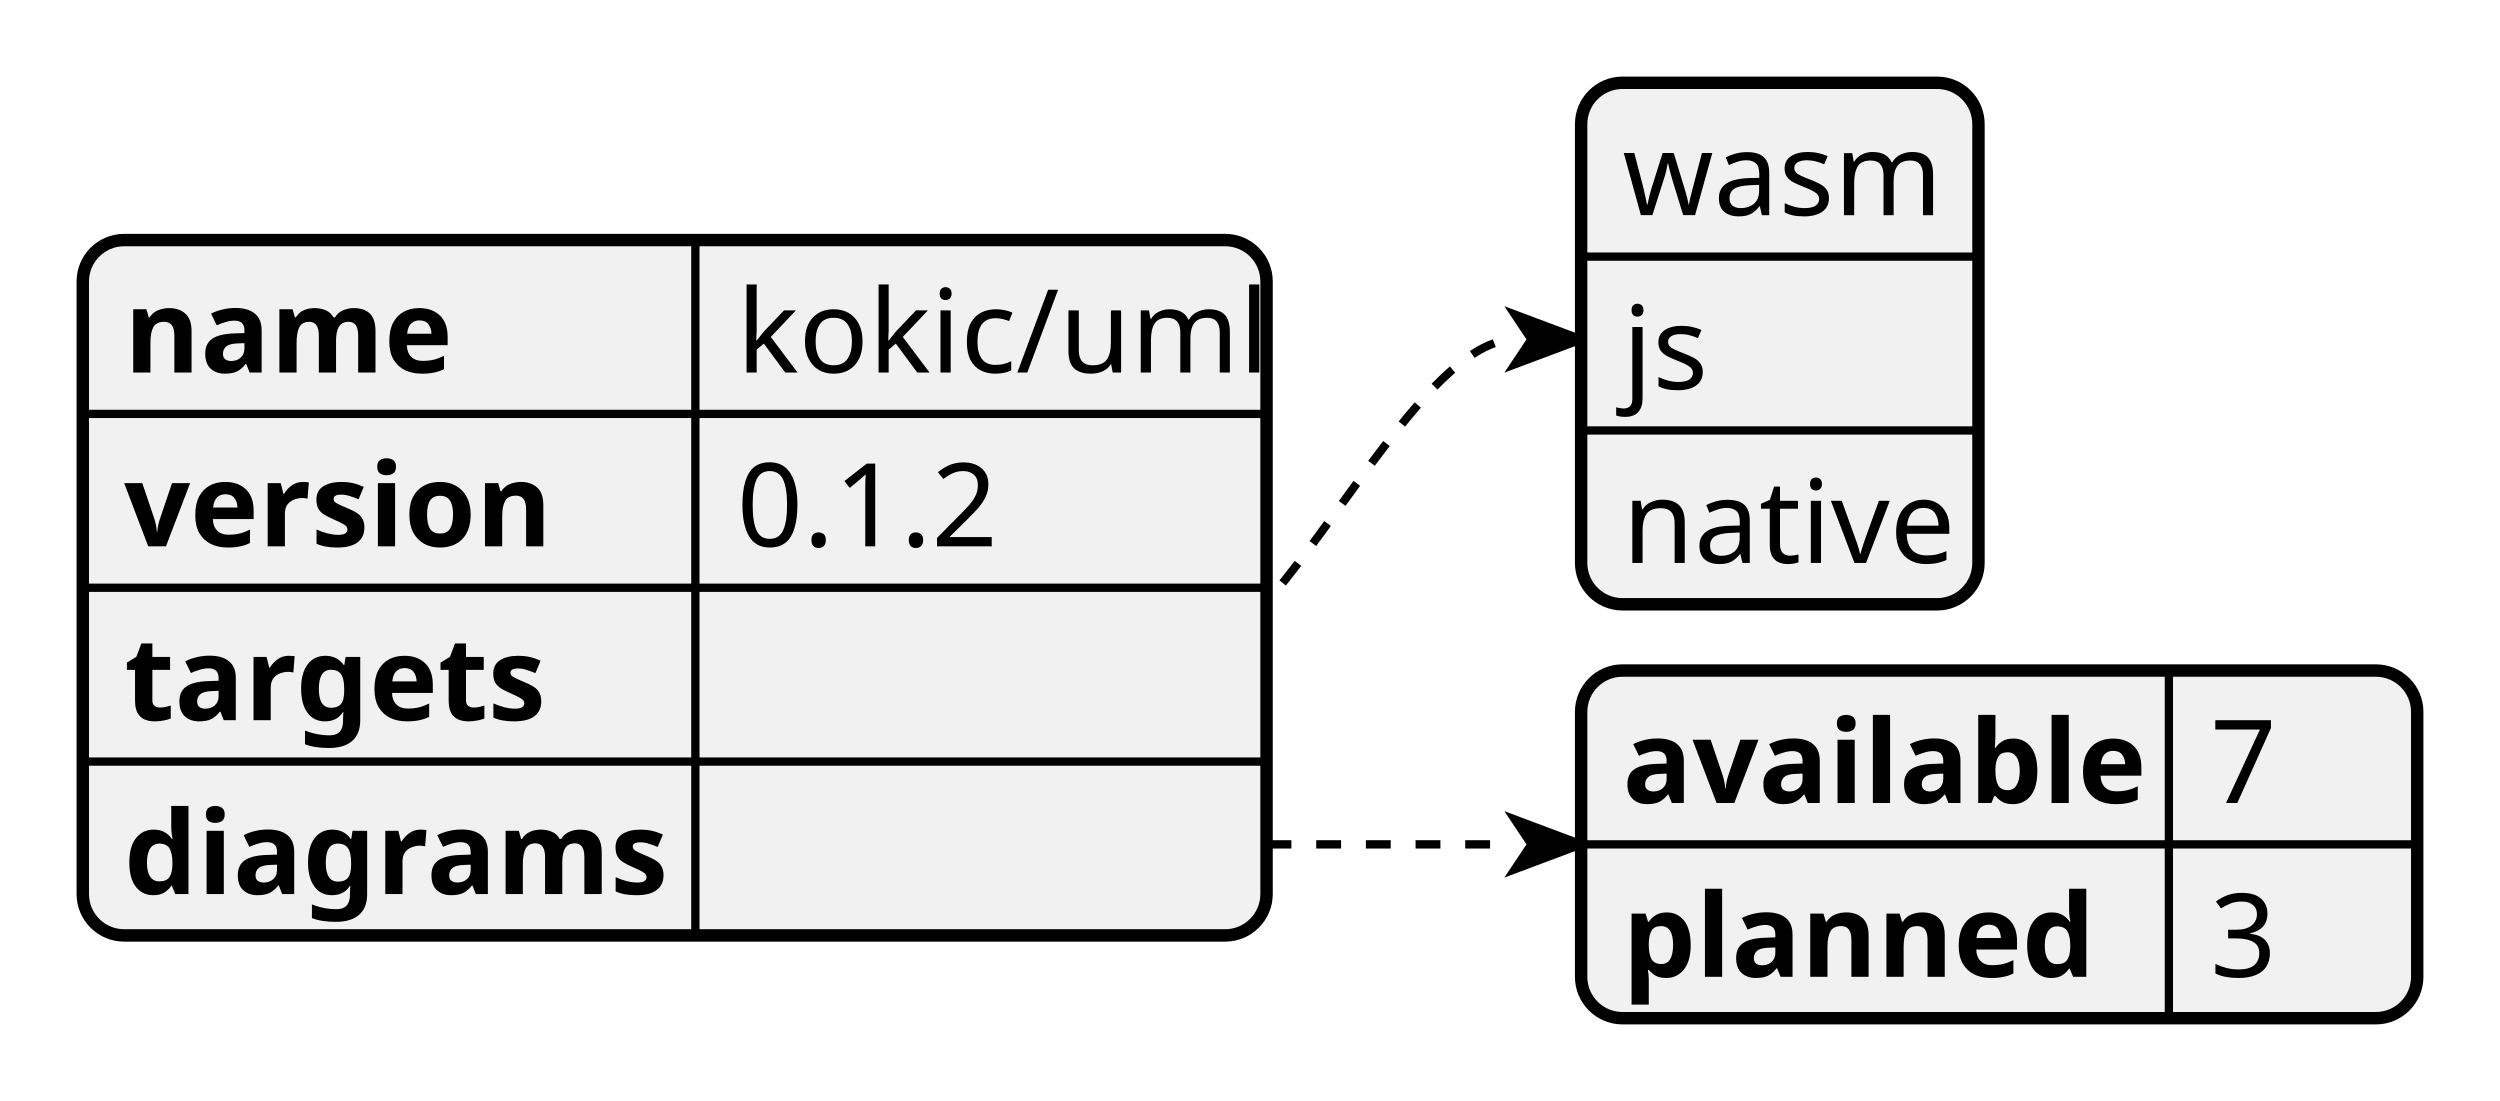
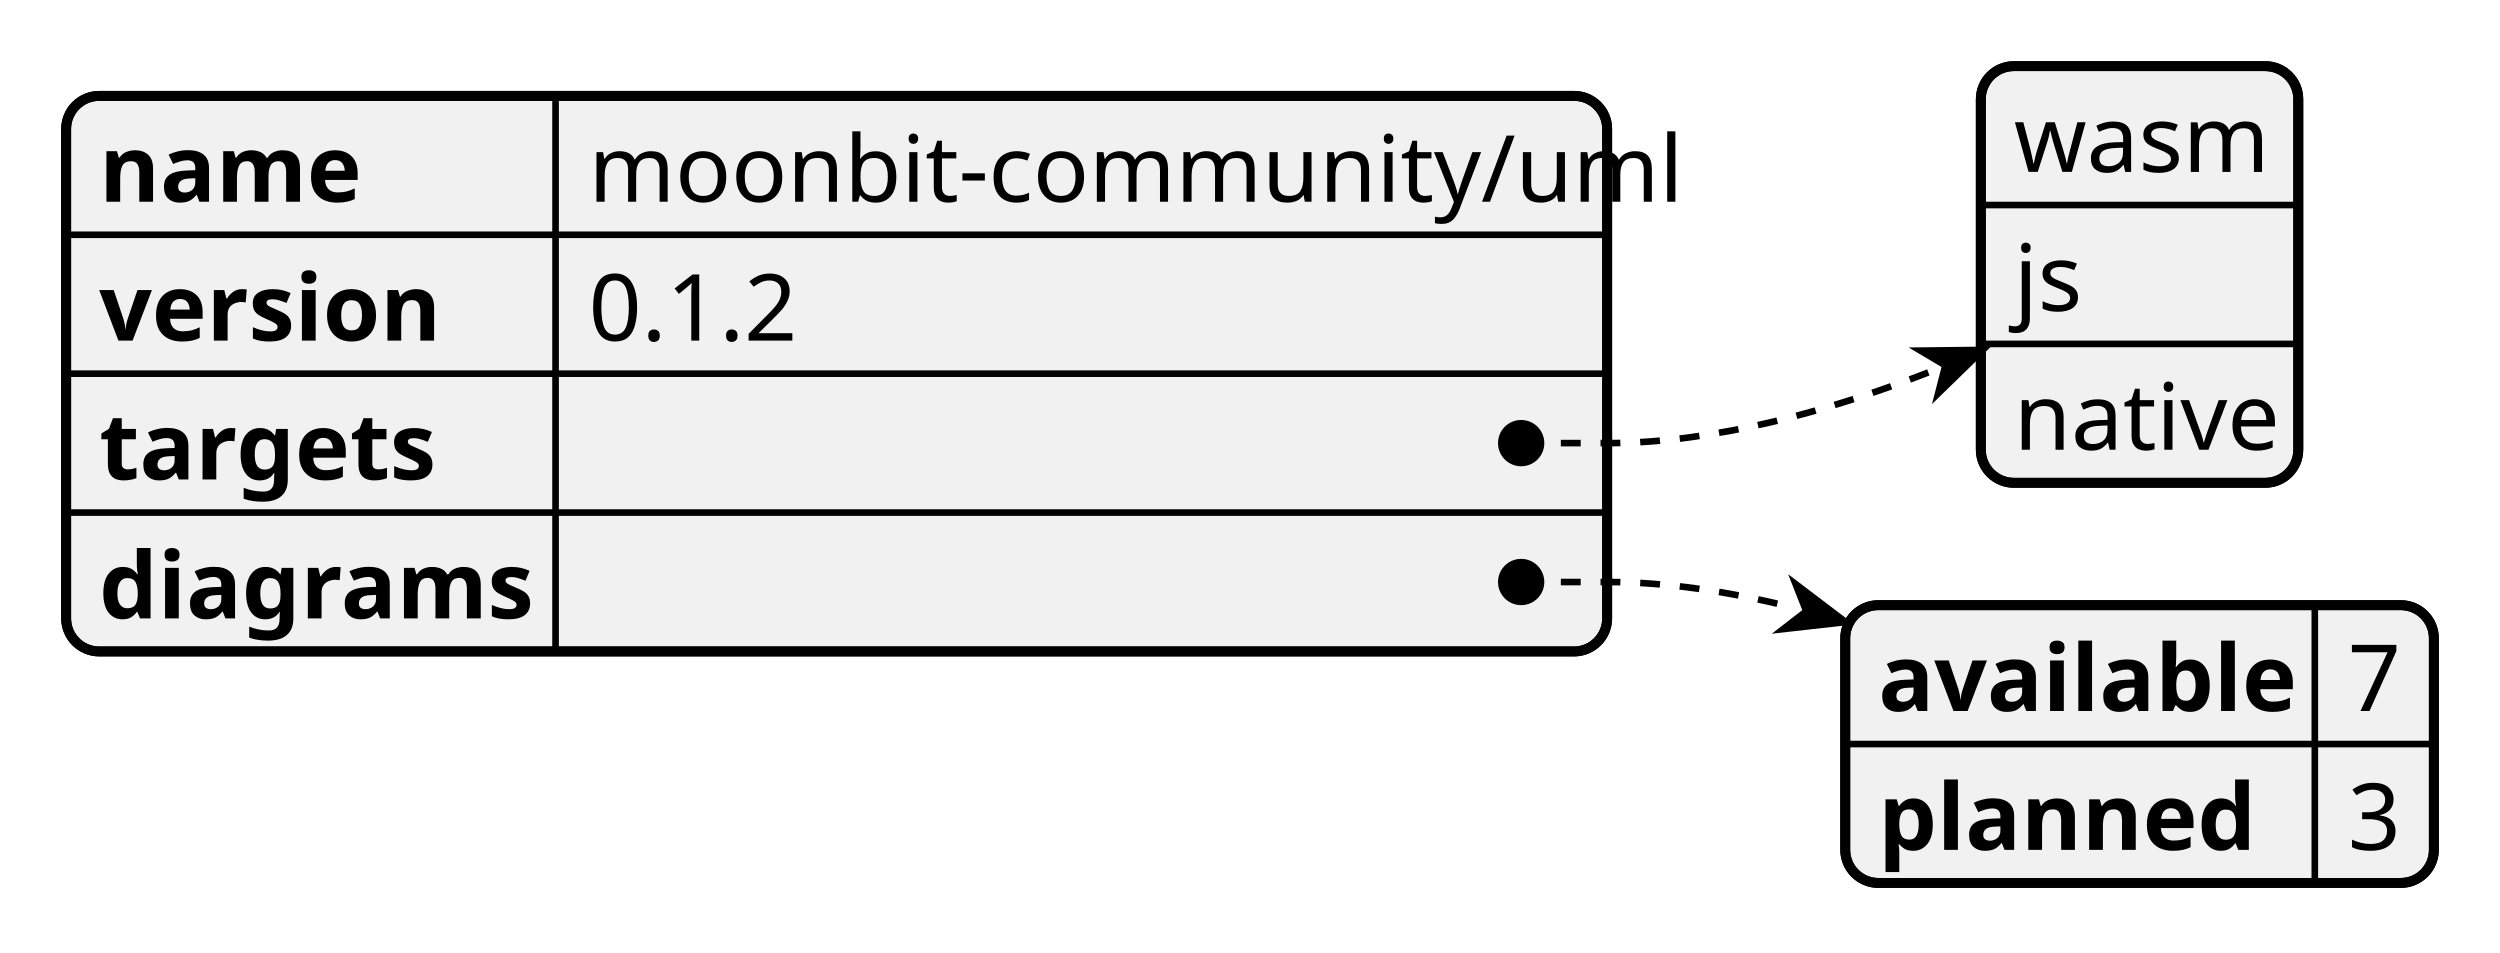
- <svg xmlns="http://www.w3.org/2000/svg" width="302" height="133" viewBox="0 0 302 133" role="img" aria-label="JSON diagram">
-   <style>svg{font-family:sans-serif;font-size:14px;background:transparent}.structured-node rect { fill: #F1F1F1; stroke: #000000; stroke-width: 1.5 }
- .structured-node line { stroke: #000000; stroke-width: 1 }
- .structured-node text { fill: #000000 }
- .structured-key { font-weight: 700 }
- .structured-edge { fill: none; stroke: #000000; stroke-width: 1; stroke-dasharray: 3,3 }
- .structured-arrow, .structured-spot { fill: #000000; stroke: #000000; stroke-width: 1 }</style>
-   <path d="M 141 81 C 154 81 170 41 183 41" class="structured-edge" />
-   <path d="M 183 44 L 185 41 L 183 38 L 191 41 Z" class="structured-arrow" />
-   <circle cx="141" cy="81" r="3" class="structured-spot" />
-   <path d="M 141 102 C 154 102 170 102 183 102" class="structured-edge" />
-   <path d="M 183 105 L 185 102 L 183 99 L 191 102 Z" class="structured-arrow" />
-   <circle cx="141" cy="102" r="3" class="structured-spot" />
-   <g class="structured-node">
-     <rect x="10" y="29" width="143" height="84" rx="5" ry="5" />
-     <text x="15" y="45" text-anchor="start" class="structured-key">
-       <tspan x="15" dy="0" textLength="35" lengthAdjust="spacing">name</tspan>
-     </text>
-     <line x1="84" y1="29" x2="84" y2="50" />
-     <text x="89" y="45" text-anchor="start">
-       <tspan x="89" dy="0" textLength="59" lengthAdjust="spacing">kokic/uml</tspan>
-     </text>
-     <line x1="10" y1="50" x2="153" y2="50" />
-     <text x="15" y="66" text-anchor="start" class="structured-key">
-       <tspan x="15" dy="0" textLength="46" lengthAdjust="spacing">version</tspan>
-     </text>
-     <line x1="84" y1="50" x2="84" y2="71" />
-     <text x="89" y="66" text-anchor="start">
-       <tspan x="89" dy="0" textLength="32" lengthAdjust="spacing">0.1.2</tspan>
-     </text>
-     <line x1="10" y1="71" x2="153" y2="71" />
-     <text x="15" y="87" text-anchor="start" class="structured-key">
-       <tspan x="15" dy="0" textLength="43" lengthAdjust="spacing">targets</tspan>
-     </text>
-     <line x1="84" y1="71" x2="84" y2="92" />
-     <text x="89" y="87" text-anchor="start" font-size="14px" textLength="12" lengthAdjust="spacing">   </text>
-     <line x1="10" y1="92" x2="153" y2="92" />
-     <text x="15" y="108" text-anchor="start" class="structured-key">
-       <tspan x="15" dy="0" textLength="58" lengthAdjust="spacing">diagrams</tspan>
-     </text>
-     <line x1="84" y1="92" x2="84" y2="113" />
-     <text x="89" y="108" text-anchor="start" font-size="14px" textLength="12" lengthAdjust="spacing">   </text>
-   </g>
-   <g class="structured-node">
-     <rect x="191" y="10" width="48" height="63" rx="5" ry="5" />
-     <text x="196" y="26" text-anchor="start">
-       <tspan x="196" dy="0" textLength="37" lengthAdjust="spacing">wasm</tspan>
-     </text>
-     <line x1="191" y1="31" x2="239" y2="31" />
-     <text x="196" y="47" text-anchor="start">
-       <tspan x="196" dy="0" textLength="11" lengthAdjust="spacing">js</tspan>
-     </text>
-     <line x1="191" y1="52" x2="239" y2="52" />
-     <text x="196" y="68" text-anchor="start">
-       <tspan x="196" dy="0" textLength="38" lengthAdjust="spacing">native</tspan>
-     </text>
-   </g>
-   <g class="structured-node">
-     <rect x="191" y="81" width="101" height="42" rx="5" ry="5" />
-     <text x="196" y="97" text-anchor="start" class="structured-key">
-       <tspan x="196" dy="0" textLength="56" lengthAdjust="spacing">available</tspan>
-     </text>
-     <line x1="262" y1="81" x2="262" y2="102" />
-     <text x="267" y="97" text-anchor="start">
-       <tspan x="267" dy="0">7</tspan>
-     </text>
-     <line x1="191" y1="102" x2="292" y2="102" />
-     <text x="196" y="118" text-anchor="start" class="structured-key">
-       <tspan x="196" dy="0" textLength="50" lengthAdjust="spacing">planned</tspan>
-     </text>
-     <line x1="262" y1="102" x2="262" y2="123" />
-     <text x="267" y="118" text-anchor="start">
-       <tspan x="267" dy="0">3</tspan>
-     </text>
+ <svg xmlns="http://www.w3.org/2000/svg" width="378" height="144" viewBox="0 0 378 144" role="img" aria-label="JSON diagram">
+   <style>svg{font-family:Arial, sans-serif;font-size:13px;background:transparent}</style>
+   <rect x="0" y="0" width="378" height="144" fill="transparent" />
+   <g transform="scale(1)">
+     <g class="structured-node">
+       <rect x="10" y="14.5" width="233" height="84" rx="5" fill="#F1F1F1" stroke="#000000" stroke-width="1.5" stroke-dasharray="none" />
+       <text x="15" y="30.5" text-anchor="start" font-size="14" font-family="sans-serif" font-style="normal" font-weight="700" fill="#000000" stroke="none" class="structured-key">
+         <tspan x="15" dy="0" textLength="39" lengthAdjust="spacing">name</tspan>
+       </text>
+       <line x1="84" y1="14.5" x2="84" y2="35.5" fill="none" stroke="#000000" stroke-width="1" stroke-dasharray="none" />
+       <text x="89" y="30.5" text-anchor="start" font-size="14" font-family="sans-serif" font-style="normal" font-weight="400" fill="#000000" stroke="none" class="structured-value">
+         <tspan x="89" dy="0" textLength="149" lengthAdjust="spacing">moonbit-community/uml</tspan>
+       </text>
+       <line x1="10" y1="35.5" x2="243" y2="35.5" fill="none" stroke="#000000" stroke-width="1" stroke-dasharray="none" />
+       <text x="15" y="51.5" text-anchor="start" font-size="14" font-family="sans-serif" font-style="normal" font-weight="700" fill="#000000" stroke="none" class="structured-key">
+         <tspan x="15" dy="0" textLength="50" lengthAdjust="spacing">version</tspan>
+       </text>
+       <line x1="84" y1="35.5" x2="84" y2="56.5" fill="none" stroke="#000000" stroke-width="1" stroke-dasharray="none" />
+       <text x="89" y="51.5" text-anchor="start" font-size="14" font-family="sans-serif" font-style="normal" font-weight="400" fill="#000000" stroke="none" class="structured-value">
+         <tspan x="89" dy="0" textLength="32" lengthAdjust="spacing">0.1.2</tspan>
+       </text>
+       <line x1="10" y1="56.5" x2="243" y2="56.5" fill="none" stroke="#000000" stroke-width="1" stroke-dasharray="none" />
+       <text x="15" y="72.5" text-anchor="start" font-size="14" font-family="sans-serif" font-style="normal" font-weight="700" fill="#000000" stroke="none" class="structured-key">
+         <tspan x="15" dy="0" textLength="47" lengthAdjust="spacing">targets</tspan>
+       </text>
+       <line x1="84" y1="56.5" x2="84" y2="77.5" fill="none" stroke="#000000" stroke-width="1" stroke-dasharray="none" />
+       <text x="89" y="72.5" text-anchor="start" font-size="14" font-family="sans-serif" font-style="normal" font-weight="400" fill="#000000" stroke="none" class="structured-value">
+         <tspan x="89" dy="0" textLength="12" lengthAdjust="spacing">   </tspan>
+       </text>
+       <line x1="10" y1="77.5" x2="243" y2="77.5" fill="none" stroke="#000000" stroke-width="1" stroke-dasharray="none" />
+       <text x="15" y="93.5" text-anchor="start" font-size="14" font-family="sans-serif" font-style="normal" font-weight="700" fill="#000000" stroke="none" class="structured-key">
+         <tspan x="15" dy="0" textLength="64" lengthAdjust="spacing">diagrams</tspan>
+       </text>
+       <line x1="84" y1="77.5" x2="84" y2="98.5" fill="none" stroke="#000000" stroke-width="1" stroke-dasharray="none" />
+       <text x="89" y="93.5" text-anchor="start" font-size="14" font-family="sans-serif" font-style="normal" font-weight="400" fill="#000000" stroke="none" class="structured-value">
+         <tspan x="89" dy="0" textLength="12" lengthAdjust="spacing">   </tspan>
+       </text>
+       <rect x="10" y="14.5" width="233" height="84" rx="5" fill="none" stroke="#000000" stroke-width="1.5" stroke-dasharray="none" />
+     </g>
+     <g class="structured-node">
+       <rect x="299.5" y="10" width="48" height="63" rx="5" fill="#F1F1F1" stroke="#000000" stroke-width="1.5" stroke-dasharray="none" />
+       <text x="304.5" y="26" text-anchor="start" font-size="14" font-family="sans-serif" font-style="normal" font-weight="400" fill="#000000" stroke="none" class="structured-value">
+         <tspan x="304.5" dy="0" textLength="37" lengthAdjust="spacing">wasm</tspan>
+       </text>
+       <line x1="299.5" y1="31" x2="347.5" y2="31" fill="none" stroke="#000000" stroke-width="1" stroke-dasharray="none" />
+       <text x="304.5" y="47" text-anchor="start" font-size="14" font-family="sans-serif" font-style="normal" font-weight="400" fill="#000000" stroke="none" class="structured-value">
+         <tspan x="304.5" dy="0" textLength="11" lengthAdjust="spacing">js</tspan>
+       </text>
+       <line x1="299.5" y1="52" x2="347.5" y2="52" fill="none" stroke="#000000" stroke-width="1" stroke-dasharray="none" />
+       <text x="304.5" y="68" text-anchor="start" font-size="14" font-family="sans-serif" font-style="normal" font-weight="400" fill="#000000" stroke="none" class="structured-value">
+         <tspan x="304.5" dy="0" textLength="38" lengthAdjust="spacing">native</tspan>
+       </text>
+       <rect x="299.5" y="10" width="48" height="63" rx="5" fill="none" stroke="#000000" stroke-width="1.5" stroke-dasharray="none" />
+     </g>
+     <g class="structured-node">
+       <rect x="279" y="91.5" width="89" height="42" rx="5" fill="#F1F1F1" stroke="#000000" stroke-width="1.5" stroke-dasharray="none" />
+       <text x="284" y="107.5" text-anchor="start" font-size="14" font-family="sans-serif" font-style="normal" font-weight="700" fill="#000000" stroke="none" class="structured-key">
+         <tspan x="284" dy="0" textLength="61" lengthAdjust="spacing">available</tspan>
+       </text>
+       <line x1="350" y1="91.5" x2="350" y2="112.5" fill="none" stroke="#000000" stroke-width="1" stroke-dasharray="none" />
+       <text x="355" y="107.5" text-anchor="start" font-size="14" font-family="sans-serif" font-style="normal" font-weight="400" fill="#000000" stroke="none" class="structured-value">
+         <tspan x="355" dy="0">7</tspan>
+       </text>
+       <line x1="279" y1="112.5" x2="368" y2="112.5" fill="none" stroke="#000000" stroke-width="1" stroke-dasharray="none" />
+       <text x="284" y="128.5" text-anchor="start" font-size="14" font-family="sans-serif" font-style="normal" font-weight="700" fill="#000000" stroke="none" class="structured-key">
+         <tspan x="284" dy="0" textLength="55" lengthAdjust="spacing">planned</tspan>
+       </text>
+       <line x1="350" y1="112.5" x2="350" y2="133.5" fill="none" stroke="#000000" stroke-width="1" stroke-dasharray="none" />
+       <text x="355" y="128.5" text-anchor="start" font-size="14" font-family="sans-serif" font-style="normal" font-weight="400" fill="#000000" stroke="none" class="structured-value">
+         <tspan x="355" dy="0">3</tspan>
+       </text>
+       <rect x="279" y="91.5" width="89" height="42" rx="5" fill="none" stroke="#000000" stroke-width="1.5" stroke-dasharray="none" />
+     </g>
+     <path d="M 230 67 L 243 67 C 259.6 67 277.258 61.897 291.705 56.256" fill="none" stroke="#000000" stroke-width="1" stroke-dasharray="3 3" class="structured-edge" />
+     <circle cx="230" cy="67" r="3" fill="#000000" stroke="#000000" stroke-width="1" stroke-dasharray="none" class="structured-spot" />
+     <polygon points="293.044 59.497 294.136 55.252 290.366 53.015 299.808 52.907" fill="#000000" stroke="#000000" stroke-width="1" stroke-dasharray="none" class="structured-arrow" />
+     <path d="M 230 88 L 243 88 C 252.084 88 261.504 89.479 270.545 91.71" fill="none" stroke="#000000" stroke-width="1" stroke-dasharray="3 3" class="structured-edge" />
+     <circle cx="230" cy="88" r="3" fill="#000000" stroke="#000000" stroke-width="1" stroke-dasharray="none" class="structured-spot" />
+     <polygon points="269.607 95.122 273.104 92.414 271.484 88.298 279.075 94.056" fill="#000000" stroke="#000000" stroke-width="1" stroke-dasharray="none" class="structured-arrow" />
  </g>
</svg>
